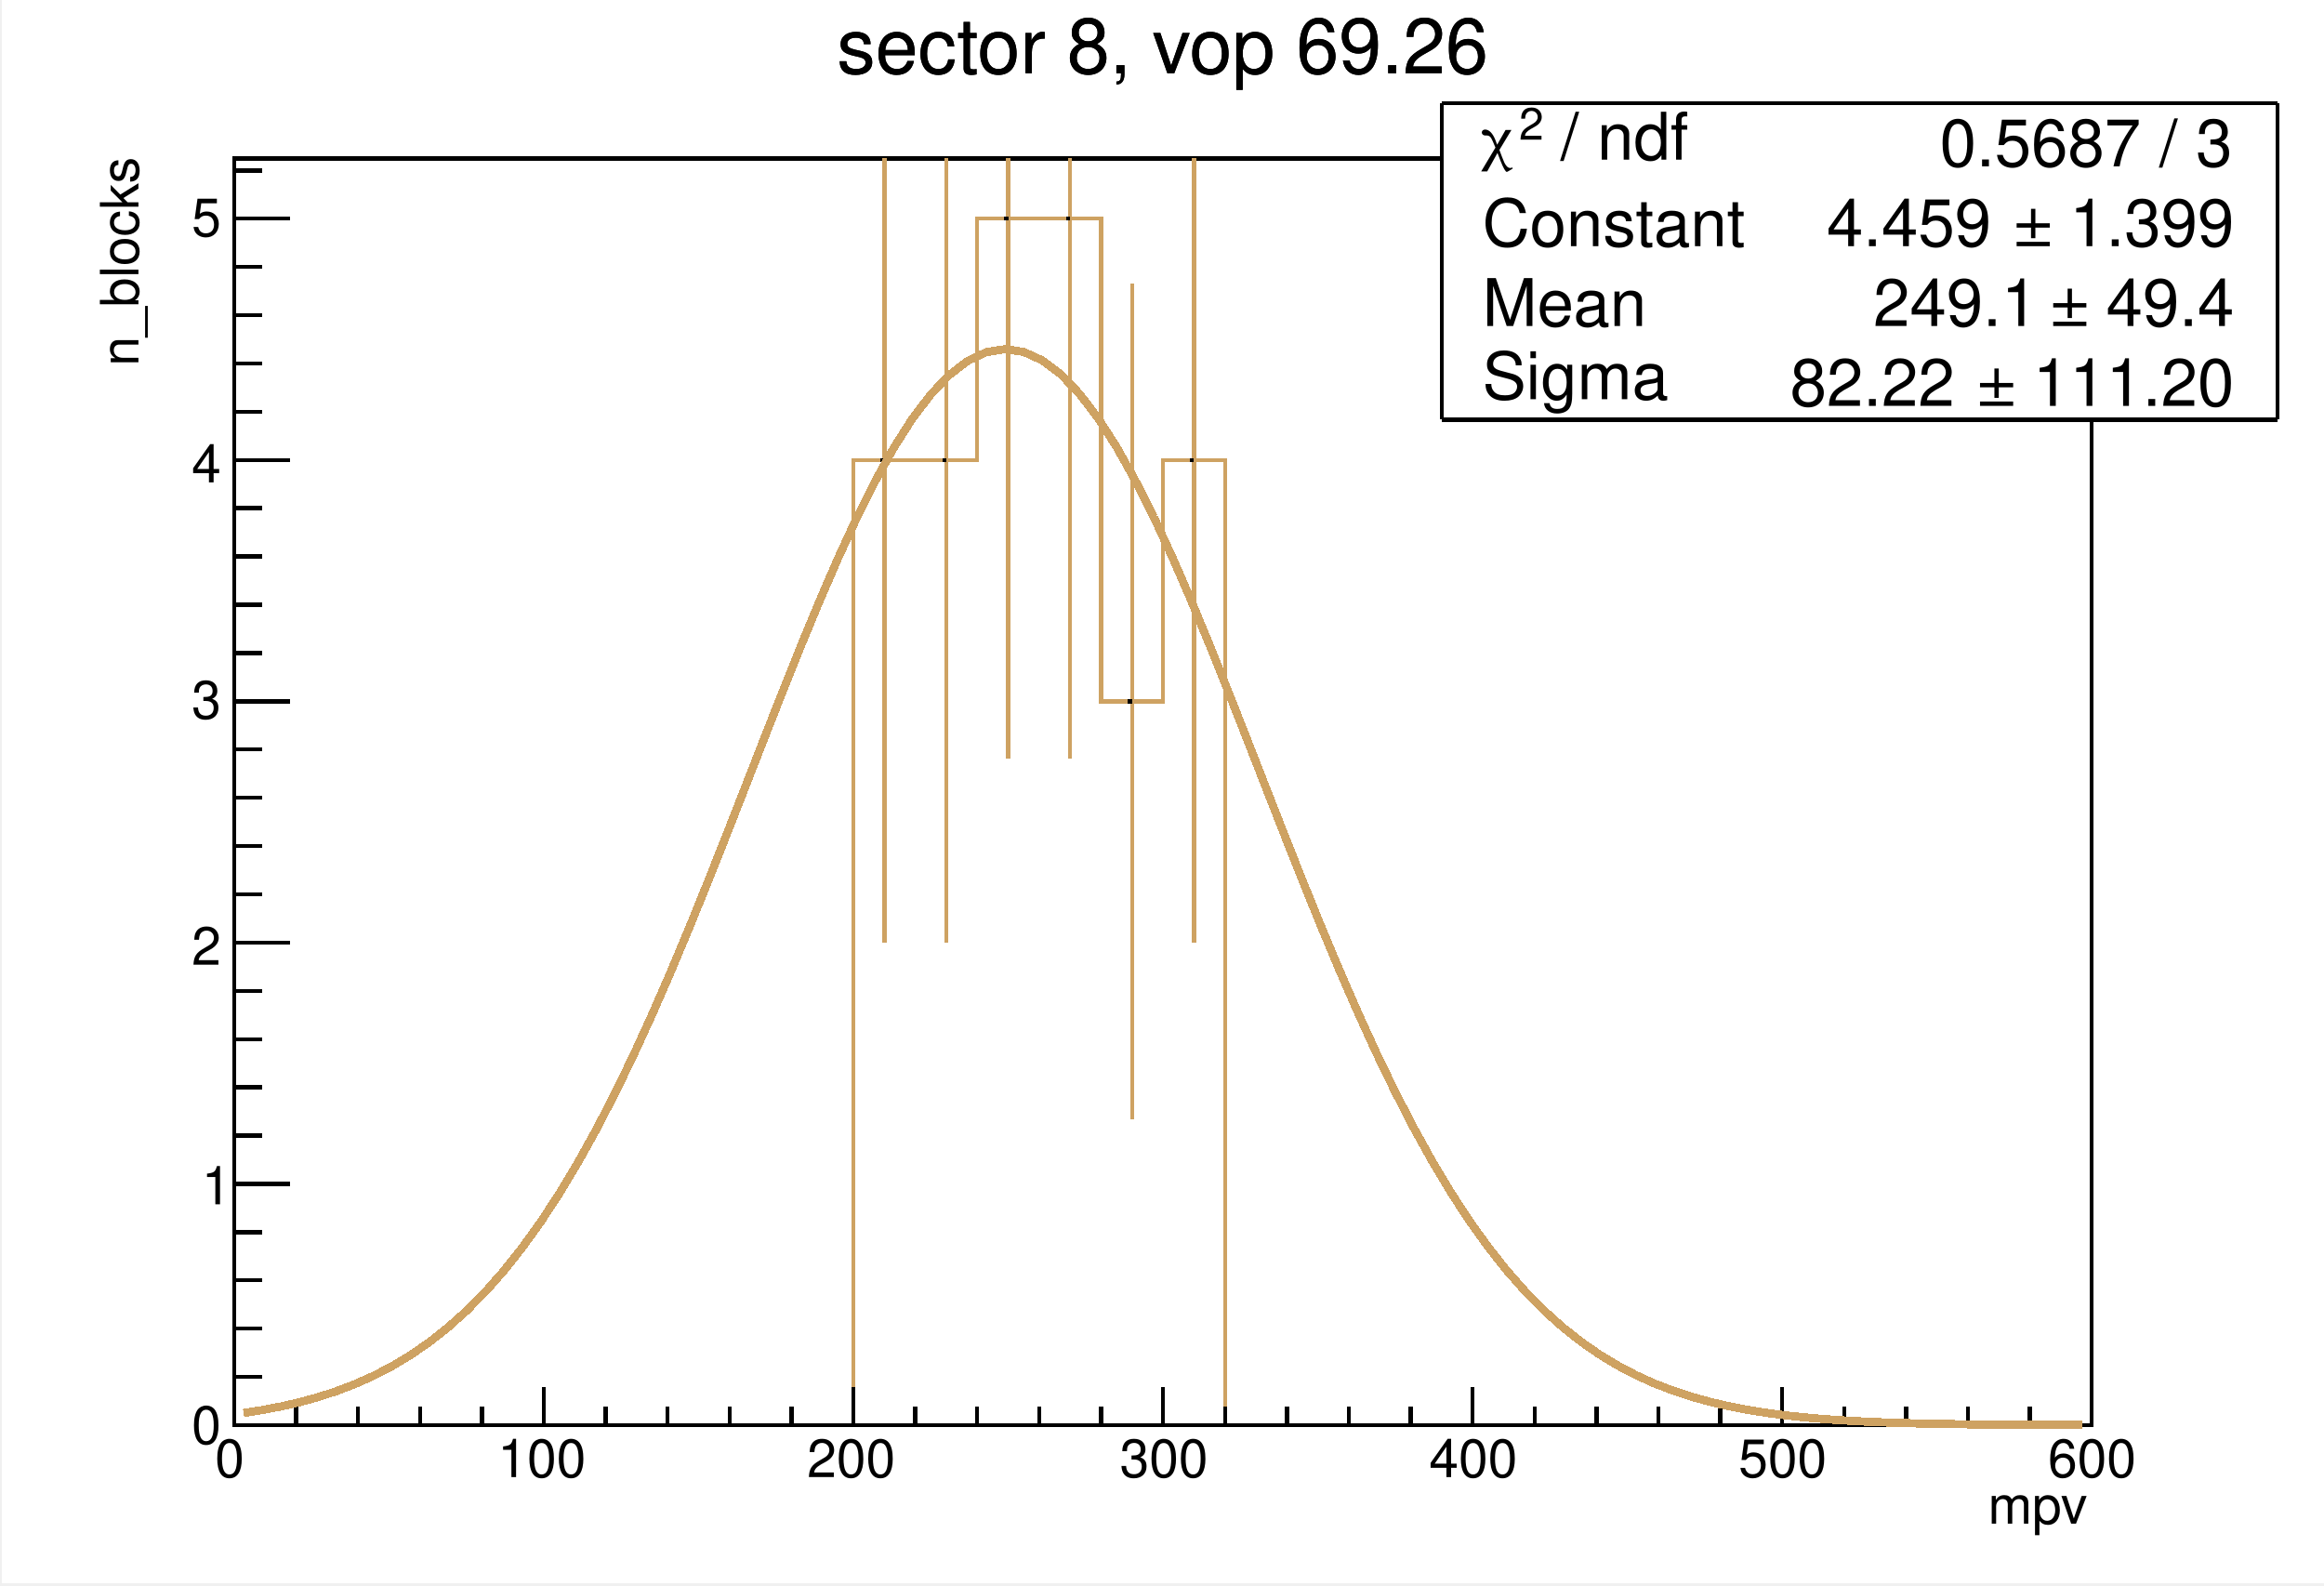
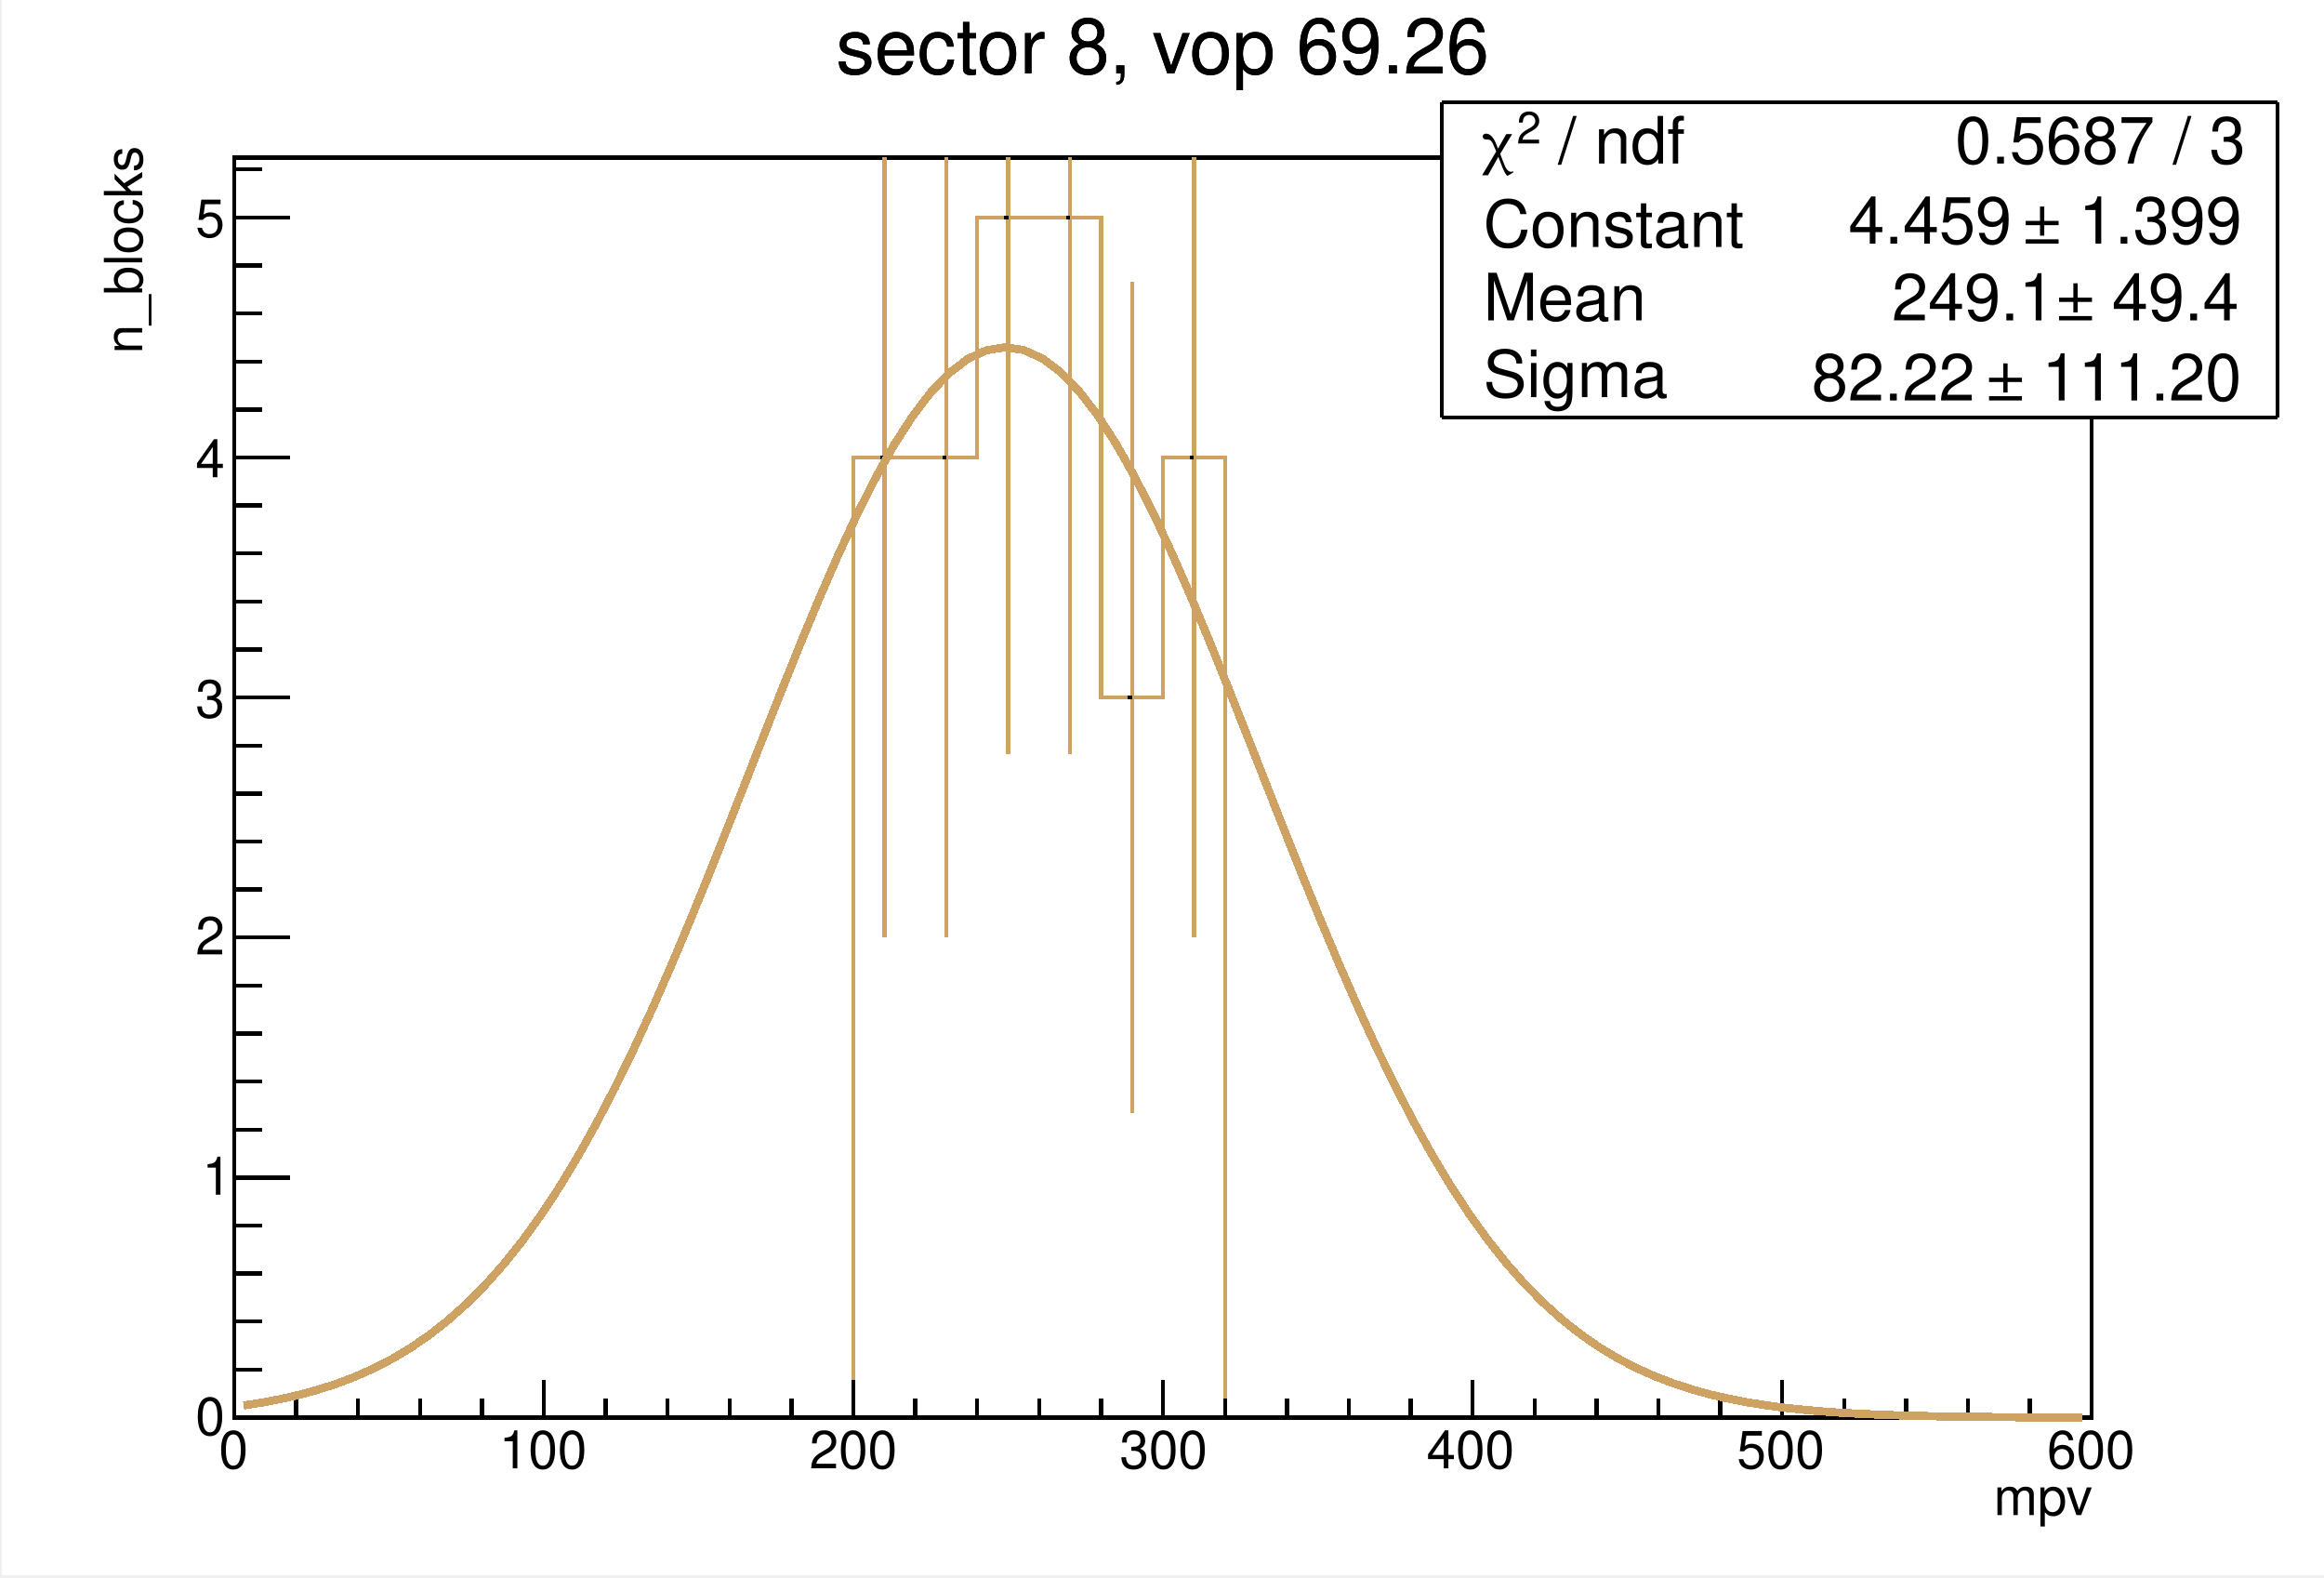
- <svg xmlns="http://www.w3.org/2000/svg" width="567.429" height="387.116" viewBox="0 0 567.429 387.116" shape-rendering="crispEdges">
+ <svg xmlns="http://www.w3.org/2000/svg" width="567.429" height="384.969" viewBox="0 0 567.429 384.969" shape-rendering="crispEdges">
  <defs>
</defs>
-   <rect x="0.5" y="0" width="566.929" height="386.616" fill="white" />
-   <rect x="57.193" y="38.662" width="453.543" height="309.293" fill="white" />
-   <rect x="57.193" y="38.662" width="453.543" height="309.293" fill="none" stroke="black" />
-   <path d="M57.193,347.955h 151.181v -235.652h 30.236v -58.913h 30.236v 117.826h 15.118v -58.913h 15.118v 235.652h 211.654" fill="none" stroke="#cea262" />
-   <path d="M59.461,344.977l 4.535, -0.717l 4.535, -0.865l 4.535, -1.038l 4.535, -1.238l 4.535, -1.468l 4.535, -1.729l 4.535, -2.025l 4.535, -2.356l 4.535, -2.725l 4.535, -3.132l 4.535, -3.577l 4.535,  -4.06l 4.535, -4.577l 4.535, -5.127l 4.535, -5.705l 4.535, -6.305l 4.535, -6.921l 4.535, -7.544l 4.535, -8.165l 4.535, -8.773l 4.535, -9.355l 4.535, -9.9l 4.535, -10.393l 4.535, -10.822l 4.535,  -11.172l 4.535, -11.43l 4.535, -11.583l 4.535, -11.621l 4.535, -11.533l 4.535, -11.313l 4.535, -10.955l 4.535, -10.457l 4.535, -9.818l 4.535, -9.043l 4.535, -8.139l 4.535, -7.115l 4.535, -5.983l 4.535,  -4.76l 4.535, -3.462l 4.535, -2.11l 4.535, -0.725l 4.535, 0.673l 4.535, 2.059l 4.535, 3.413l 4.535, 4.713l 4.535, 5.939l 4.535, 7.074l 4.535, 8.103l 4.535, 9.012" fill="none" stroke="#cea262" stroke-width="2" />
-   <path d="M281.697,126.225l 4.535, 9.792l 4.535, 10.435l 4.535, 10.939l 4.535, 11.302l 4.535, 11.527l 4.535, 11.62l 4.535, 11.586l 4.535, 11.437l 4.535, 11.183l 4.535, 10.836l 4.535, 10.411l 4.535, 9.919l 4.535,  9.376l 4.535, 8.795l 4.535, 8.188l 4.535, 7.568l 4.535, 6.944l 4.535, 6.328l 4.535, 5.727l 4.535, 5.148l 4.535, 4.597l 4.535, 4.078l 4.535, 3.595l 4.535, 3.148l 4.535, 2.74l 4.535, 2.369l  4.535, 2.036l 4.535, 1.739l 4.535, 1.477l 4.535, 1.246l 4.535, 1.045l 4.535, 0.871l 4.535, 0.722l 4.535, 0.595l 4.535, 0.487l 4.535, 0.397l 4.535, 0.321l 4.535, 0.258l 4.535, 0.207l 4.535,  0.165l 4.535, 0.13l 4.535, 0.102l 4.535, 0.08l 4.535, 0.062l 4.535, 0.048l 4.535, 0.037l 4.535, 0.028l 4.535, 0.021l 4.535, 0.016" fill="none" stroke="#cea262" stroke-width="2" />
-   <path d="M503.933,347.909l 4.535, 0.012" fill="none" stroke="#cea262" stroke-width="2" />
-   <path d="M57.193,347.955h 453.543" fill="none" stroke="black" />
-   <path d="M57.193,338.676v 9.279" fill="none" stroke="black" />
-   <path d="M72.311,343.315v 4.639" fill="none" stroke="black" />
-   <path d="M87.429,343.315v 4.639" fill="none" stroke="black" />
-   <path d="M102.547,343.315v 4.639" fill="none" stroke="black" />
-   <path d="M117.665,343.315v 4.639" fill="none" stroke="black" />
-   <path d="M132.783,338.676v 9.279" fill="none" stroke="black" />
-   <path d="M147.902,343.315v 4.639" fill="none" stroke="black" />
-   <path d="M163.02,343.315v 4.639" fill="none" stroke="black" />
-   <path d="M178.138,343.315v 4.639" fill="none" stroke="black" />
-   <path d="M193.256,343.315v 4.639" fill="none" stroke="black" />
-   <path d="M208.374,338.676v 9.279" fill="none" stroke="black" />
-   <path d="M223.492,343.315v 4.639" fill="none" stroke="black" />
-   <path d="M238.61,343.315v 4.639" fill="none" stroke="black" />
-   <path d="M253.728,343.315v 4.639" fill="none" stroke="black" />
-   <path d="M268.846,343.315v 4.639" fill="none" stroke="black" />
-   <path d="M283.965,338.676v 9.279" fill="none" stroke="black" />
-   <path d="M299.083,343.315v 4.639" fill="none" stroke="black" />
-   <path d="M314.201,343.315v 4.639" fill="none" stroke="black" />
-   <path d="M329.319,343.315v 4.639" fill="none" stroke="black" />
-   <path d="M344.437,343.315v 4.639" fill="none" stroke="black" />
-   <path d="M359.555,338.676v 9.279" fill="none" stroke="black" />
-   <path d="M374.673,343.315v 4.639" fill="none" stroke="black" />
-   <path d="M389.791,343.315v 4.639" fill="none" stroke="black" />
-   <path d="M404.909,343.315v 4.639" fill="none" stroke="black" />
-   <path d="M420.028,343.315v 4.639" fill="none" stroke="black" />
-   <path d="M435.146,338.676v 9.279" fill="none" stroke="black" />
-   <path d="M450.264,343.315v 4.639" fill="none" stroke="black" />
-   <path d="M465.382,343.315v 4.639" fill="none" stroke="black" />
-   <path d="M480.5,343.315v 4.639" fill="none" stroke="black" />
-   <path d="M495.618,343.315v 4.639" fill="none" stroke="black" />
-   <path d="M510.736,338.676v 9.279" fill="none" stroke="black" />
-   <text xml:space="preserve" x="52.482" y="360.625" fill="black" font-size="12.914" font-family="Helvetica">0</text>
-   <text xml:space="preserve" x="121.521" y="360.625" fill="black" font-size="12.914" font-family="Helvetica">100</text>
-   <text xml:space="preserve" x="197.057" y="360.625" fill="black" font-size="12.914" font-family="Helvetica">200</text>
-   <text xml:space="preserve" x="273.406" y="360.625" fill="black" font-size="12.914" font-family="Helvetica">300</text>
-   <text xml:space="preserve" x="348.942" y="360.625" fill="black" font-size="12.914" font-family="Helvetica">400</text>
-   <text xml:space="preserve" x="424.479" y="360.625" fill="black" font-size="12.914" font-family="Helvetica">500</text>
-   <text xml:space="preserve" x="500.015" y="360.625" fill="black" font-size="12.914" font-family="Helvetica">600</text>
-   <text xml:space="preserve" x="485.395" y="371.996" fill="black" font-size="12.914" font-family="Helvetica">mpv</text>
-   <path d="M57.193,347.955v -309.293" fill="none" stroke="black" />
-   <path d="M70.799,347.955h -13.606" fill="none" stroke="black" />
-   <path d="M63.996,336.172h -6.803" fill="none" stroke="black" />
-   <path d="M63.996,324.39h -6.803" fill="none" stroke="black" />
-   <path d="M63.996,312.607h -6.803" fill="none" stroke="black" />
-   <path d="M63.996,300.824h -6.803" fill="none" stroke="black" />
-   <path d="M70.799,289.042h -13.606" fill="none" stroke="black" />
-   <path d="M63.996,277.259h -6.803" fill="none" stroke="black" />
-   <path d="M63.996,265.477h -6.803" fill="none" stroke="black" />
-   <path d="M63.996,253.694h -6.803" fill="none" stroke="black" />
-   <path d="M63.996,241.911h -6.803" fill="none" stroke="black" />
-   <path d="M70.799,230.129h -13.606" fill="none" stroke="black" />
-   <path d="M63.996,218.346h -6.803" fill="none" stroke="black" />
-   <path d="M63.996,206.564h -6.803" fill="none" stroke="black" />
-   <path d="M63.996,194.781h -6.803" fill="none" stroke="black" />
-   <path d="M63.996,182.998h -6.803" fill="none" stroke="black" />
-   <path d="M70.799,171.216h -13.606" fill="none" stroke="black" />
-   <path d="M63.996,159.433h -6.803" fill="none" stroke="black" />
-   <path d="M63.996,147.651h -6.803" fill="none" stroke="black" />
-   <path d="M63.996,135.868h -6.803" fill="none" stroke="black" />
-   <path d="M63.996,124.085h -6.803" fill="none" stroke="black" />
-   <path d="M70.799,112.303h -13.606" fill="none" stroke="black" />
-   <path d="M63.996,100.52h -6.803" fill="none" stroke="black" />
-   <path d="M63.996,88.738h -6.803" fill="none" stroke="black" />
-   <path d="M63.996,76.955h -6.803" fill="none" stroke="black" />
-   <path d="M63.996,65.172h -6.803" fill="none" stroke="black" />
-   <path d="M70.799,53.39h -13.606" fill="none" stroke="black" />
-   <path d="M70.799,53.39h -13.606" fill="none" stroke="black" />
-   <path d="M63.996,41.607h -6.803" fill="none" stroke="black" />
-   <text xml:space="preserve" x="46.797" y="352.503" fill="black" font-size="12.914" font-family="Helvetica">0</text>
-   <text xml:space="preserve" x="49.233" y="294.023" fill="black" font-size="12.914" font-family="Helvetica">1</text>
-   <text xml:space="preserve" x="46.797" y="235.544" fill="black" font-size="12.914" font-family="Helvetica">2</text>
-   <text xml:space="preserve" x="46.797" y="175.439" fill="black" font-size="12.914" font-family="Helvetica">3</text>
-   <text xml:space="preserve" x="46.797" y="117.772" fill="black" font-size="12.914" font-family="Helvetica">4</text>
-   <text xml:space="preserve" x="46.797" y="57.668" fill="black" font-size="12.914" font-family="Helvetica">5</text>
-   <g transform="rotate(-90,33.801,89.3441)">
-     <text xml:space="preserve" x="33.801" y="89.344" fill="black" font-size="12.914" font-family="Helvetica">n_blocks</text>
-   </g>
-   <text xml:space="preserve" x="204.367" y="17.869" fill="black" font-size="18.741" font-family="Helvetica">sector 8, vop 69.26</text>
-   <rect x="351.996" y="25.13" width="204.094" height="77.323" fill="white" />
-   <path d="M351.996,102.453h 204.094" fill="none" stroke="black" />
-   <path d="M556.091,102.453v -77.323" fill="none" stroke="black" />
-   <path d="M556.091,25.13h -204.094" fill="none" stroke="black" />
-   <path d="M351.996,25.13v 77.323" fill="none" stroke="black" />
-   <text xml:space="preserve" x="376.558" y="38.986" fill="black" font-size="16.065" font-family="Helvetica"> / ndf </text>
-   <text xml:space="preserve" x="370.872" y="34.113" fill="black" font-size="10.877" font-family="Helvetica">2</text>
-   <text xml:space="preserve" x="361.938" y="38.986" fill="black" font-size="16.065" font-family="Times">χ</text>
-   <text xml:space="preserve" x="469.151" y="40.611" fill="black" font-size="16.065" font-family="Helvetica"> 0.5687 / 3</text>
-   <text xml:space="preserve" x="361.938" y="60.104" fill="black" font-size="16.065" font-family="Helvetica">Constant </text>
-   <text xml:space="preserve" x="500.827" y="60.104" fill="black" font-size="16.065" font-family="Helvetica"> 1.399</text>
-   <text xml:space="preserve" x="491.893" y="60.104" fill="black" font-size="16.065" font-family="Times">±</text>
-   <text xml:space="preserve" x="441.535" y="60.104" fill="black" font-size="16.065" font-family="Helvetica"> 4.459 </text>
-   <text xml:space="preserve" x="361.938" y="79.597" fill="black" font-size="16.065" font-family="Helvetica">Mean     </text>
-   <text xml:space="preserve" x="509.762" y="79.597" fill="black" font-size="16.065" font-family="Helvetica"> 49.4</text>
-   <text xml:space="preserve" x="500.827" y="79.597" fill="black" font-size="16.065" font-family="Times">±</text>
-   <text xml:space="preserve" x="452.906" y="79.597" fill="black" font-size="16.065" font-family="Helvetica"> 249.1 </text>
-   <text xml:space="preserve" x="361.938" y="97.466" fill="black" font-size="16.065" font-family="Helvetica">Sigma    </text>
-   <text xml:space="preserve" x="491.893" y="99.091" fill="black" font-size="16.065" font-family="Helvetica"> 111.20</text>
-   <text xml:space="preserve" x="482.958" y="99.091" fill="black" font-size="16.065" font-family="Times">±</text>
-   <text xml:space="preserve" x="432.601" y="99.091" fill="black" font-size="16.065" font-family="Helvetica"> 82.22 </text>
-   <g stroke="black" stroke-width="1" fill="none">
-     <line x1="63.752" y1="347.955" x2="64.752" y2="347.955" />
-   </g>
-   <g stroke="black" stroke-width="1" fill="none">
-     <line x1="78.87" y1="347.955" x2="79.87" y2="347.955" />
-   </g>
-   <g stroke="black" stroke-width="1" fill="none">
-     <line x1="93.988" y1="347.955" x2="94.988" y2="347.955" />
-   </g>
-   <g stroke="black" stroke-width="1" fill="none">
-     <line x1="109.106" y1="347.955" x2="110.106" y2="347.955" />
-   </g>
-   <g stroke="black" stroke-width="1" fill="none">
-     <line x1="124.224" y1="347.955" x2="125.224" y2="347.955" />
-   </g>
-   <g stroke="black" stroke-width="1" fill="none">
-     <line x1="139.343" y1="347.955" x2="140.343" y2="347.955" />
-   </g>
-   <g stroke="black" stroke-width="1" fill="none">
-     <line x1="154.461" y1="347.955" x2="155.461" y2="347.955" />
-   </g>
-   <g stroke="black" stroke-width="1" fill="none">
-     <line x1="169.579" y1="347.955" x2="170.579" y2="347.955" />
-   </g>
-   <g stroke="black" stroke-width="1" fill="none">
-     <line x1="184.697" y1="347.955" x2="185.697" y2="347.955" />
-   </g>
-   <g stroke="black" stroke-width="1" fill="none">
-     <line x1="199.815" y1="347.955" x2="200.815" y2="347.955" />
-   </g>
-   <path d="M215.933,230.129v -117.826" fill="none" stroke="#cea262" />
-   <path d="M215.933,112.303v -73.641" fill="none" stroke="#cea262" />
-   <path d="M208.374,112.303h 7.559" fill="none" stroke="#cea262" />
-   <path d="M215.933,112.303h 7.559" fill="none" stroke="#cea262" />
-   <g stroke="black" stroke-width="1" fill="none">
-     <line x1="214.933" y1="112.303" x2="215.933" y2="112.303" />
-   </g>
-   <path d="M231.051,230.129v -117.826" fill="none" stroke="#cea262" />
-   <path d="M231.051,112.303v -73.641" fill="none" stroke="#cea262" />
-   <path d="M223.492,112.303h 7.559" fill="none" stroke="#cea262" />
-   <path d="M231.051,112.303h 7.559" fill="none" stroke="#cea262" />
-   <g stroke="black" stroke-width="1" fill="none">
-     <line x1="230.051" y1="112.303" x2="231.051" y2="112.303" />
-   </g>
-   <path d="M246.169,185.123v -131.733" fill="none" stroke="#cea262" />
-   <path d="M246.169,53.39v -14.728" fill="none" stroke="#cea262" />
-   <path d="M238.61,53.39h 7.559" fill="none" stroke="#cea262" />
-   <path d="M246.169,53.39h 7.559" fill="none" stroke="#cea262" />
-   <g stroke="black" stroke-width="1" fill="none">
-     <line x1="245.169" y1="53.39" x2="246.169" y2="53.39" />
-   </g>
-   <path d="M261.287,185.123v -131.733" fill="none" stroke="#cea262" />
-   <path d="M261.287,53.39v -14.728" fill="none" stroke="#cea262" />
-   <path d="M253.728,53.39h 7.559" fill="none" stroke="#cea262" />
-   <path d="M261.287,53.39h 7.559" fill="none" stroke="#cea262" />
-   <g stroke="black" stroke-width="1" fill="none">
-     <line x1="260.287" y1="53.39" x2="261.287" y2="53.39" />
-   </g>
-   <path d="M276.406,273.256v -102.04" fill="none" stroke="#cea262" />
-   <path d="M276.406,171.216v -102.04" fill="none" stroke="#cea262" />
-   <path d="M268.846,171.216h 7.559" fill="none" stroke="#cea262" />
-   <path d="M276.406,171.216h 7.559" fill="none" stroke="#cea262" />
-   <g stroke="black" stroke-width="1" fill="none">
-     <line x1="275.406" y1="171.216" x2="276.406" y2="171.216" />
-   </g>
-   <path d="M291.524,230.129v -117.826" fill="none" stroke="#cea262" />
-   <path d="M291.524,112.303v -73.641" fill="none" stroke="#cea262" />
-   <path d="M283.965,112.303h 7.559" fill="none" stroke="#cea262" />
-   <path d="M291.524,112.303h 7.559" fill="none" stroke="#cea262" />
-   <g stroke="black" stroke-width="1" fill="none">
-     <line x1="290.524" y1="112.303" x2="291.524" y2="112.303" />
-   </g>
-   <g stroke="black" stroke-width="1" fill="none">
-     <line x1="305.642" y1="347.955" x2="306.642" y2="347.955" />
-   </g>
-   <g stroke="black" stroke-width="1" fill="none">
-     <line x1="320.76" y1="347.955" x2="321.76" y2="347.955" />
-   </g>
-   <g stroke="black" stroke-width="1" fill="none">
-     <line x1="335.878" y1="347.955" x2="336.878" y2="347.955" />
-   </g>
-   <g stroke="black" stroke-width="1" fill="none">
-     <line x1="350.996" y1="347.955" x2="351.996" y2="347.955" />
-   </g>
-   <g stroke="black" stroke-width="1" fill="none">
-     <line x1="366.114" y1="347.955" x2="367.114" y2="347.955" />
-   </g>
-   <g stroke="black" stroke-width="1" fill="none">
-     <line x1="381.232" y1="347.955" x2="382.232" y2="347.955" />
-   </g>
-   <g stroke="black" stroke-width="1" fill="none">
-     <line x1="396.35" y1="347.955" x2="397.35" y2="347.955" />
-   </g>
-   <g stroke="black" stroke-width="1" fill="none">
-     <line x1="411.469" y1="347.955" x2="412.469" y2="347.955" />
-   </g>
-   <g stroke="black" stroke-width="1" fill="none">
-     <line x1="426.587" y1="347.955" x2="427.587" y2="347.955" />
-   </g>
-   <g stroke="black" stroke-width="1" fill="none">
-     <line x1="441.705" y1="347.955" x2="442.705" y2="347.955" />
-   </g>
-   <g stroke="black" stroke-width="1" fill="none">
-     <line x1="456.823" y1="347.955" x2="457.823" y2="347.955" />
-   </g>
-   <g stroke="black" stroke-width="1" fill="none">
-     <line x1="471.941" y1="347.955" x2="472.941" y2="347.955" />
-   </g>
-   <g stroke="black" stroke-width="1" fill="none">
-     <line x1="487.059" y1="347.955" x2="488.059" y2="347.955" />
-   </g>
-   <g stroke="black" stroke-width="1" fill="none">
-     <line x1="502.177" y1="347.955" x2="503.177" y2="347.955" />
-   </g>
-   <path d="M59.461,344.977l 4.535, -0.717l 4.535, -0.865l 4.535, -1.038l 4.535, -1.238l 4.535, -1.468l 4.535, -1.729l 4.535, -2.025l 4.535, -2.356l 4.535, -2.725l 4.535, -3.132l 4.535, -3.577l 4.535,  -4.06l 4.535, -4.577l 4.535, -5.127l 4.535, -5.705l 4.535, -6.305l 4.535, -6.921l 4.535, -7.544l 4.535, -8.165l 4.535, -8.773l 4.535, -9.355l 4.535, -9.9l 4.535, -10.393l 4.535, -10.822l 4.535,  -11.172l 4.535, -11.43l 4.535, -11.583l 4.535, -11.621l 4.535, -11.533l 4.535, -11.313l 4.535, -10.955l 4.535, -10.457l 4.535, -9.818l 4.535, -9.043l 4.535, -8.139l 4.535, -7.115l 4.535, -5.983l 4.535,  -4.76l 4.535, -3.462l 4.535, -2.11l 4.535, -0.725l 4.535, 0.673l 4.535, 2.059l 4.535, 3.413l 4.535, 4.713l 4.535, 5.939l 4.535, 7.074l 4.535, 8.103l 4.535, 9.012" fill="none" stroke="#cea262" stroke-width="2" />
-   <path d="M281.697,126.225l 4.535, 9.792l 4.535, 10.435l 4.535, 10.939l 4.535, 11.302l 4.535, 11.527l 4.535, 11.62l 4.535, 11.586l 4.535, 11.437l 4.535, 11.183l 4.535, 10.836l 4.535, 10.411l 4.535, 9.919l 4.535,  9.376l 4.535, 8.795l 4.535, 8.188l 4.535, 7.568l 4.535, 6.944l 4.535, 6.328l 4.535, 5.727l 4.535, 5.148l 4.535, 4.597l 4.535, 4.078l 4.535, 3.595l 4.535, 3.148l 4.535, 2.74l 4.535, 2.369l  4.535, 2.036l 4.535, 1.739l 4.535, 1.477l 4.535, 1.246l 4.535, 1.045l 4.535, 0.871l 4.535, 0.722l 4.535, 0.595l 4.535, 0.487l 4.535, 0.397l 4.535, 0.321l 4.535, 0.258l 4.535, 0.207l 4.535,  0.165l 4.535, 0.13l 4.535, 0.102l 4.535, 0.08l 4.535, 0.062l 4.535, 0.048l 4.535, 0.037l 4.535, 0.028l 4.535, 0.021l 4.535, 0.016" fill="none" stroke="#cea262" stroke-width="2" />
-   <path d="M503.933,347.909l 4.535, 0.012" fill="none" stroke="#cea262" stroke-width="2" />
-   <rect x="351.996" y="25.13" width="204.094" height="77.323" fill="white" />
-   <path d="M351.996,102.453h 204.094" fill="none" stroke="black" />
-   <path d="M556.091,102.453v -77.323" fill="none" stroke="black" />
-   <path d="M556.091,25.13h -204.094" fill="none" stroke="black" />
-   <path d="M351.996,25.13v 77.323" fill="none" stroke="black" />
-   <text xml:space="preserve" x="376.558" y="38.986" fill="black" font-size="16.065" font-family="Helvetica"> / ndf </text>
-   <text xml:space="preserve" x="370.872" y="34.113" fill="black" font-size="10.877" font-family="Helvetica">2</text>
-   <text xml:space="preserve" x="361.938" y="38.986" fill="black" font-size="16.065" font-family="Times">χ</text>
-   <text xml:space="preserve" x="469.151" y="40.611" fill="black" font-size="16.065" font-family="Helvetica"> 0.5687 / 3</text>
-   <text xml:space="preserve" x="361.938" y="60.104" fill="black" font-size="16.065" font-family="Helvetica">Constant </text>
-   <text xml:space="preserve" x="500.827" y="60.104" fill="black" font-size="16.065" font-family="Helvetica"> 1.399</text>
-   <text xml:space="preserve" x="491.893" y="60.104" fill="black" font-size="16.065" font-family="Times">±</text>
-   <text xml:space="preserve" x="441.535" y="60.104" fill="black" font-size="16.065" font-family="Helvetica"> 4.459 </text>
-   <text xml:space="preserve" x="361.938" y="79.597" fill="black" font-size="16.065" font-family="Helvetica">Mean     </text>
-   <text xml:space="preserve" x="509.762" y="79.597" fill="black" font-size="16.065" font-family="Helvetica"> 49.4</text>
-   <text xml:space="preserve" x="500.827" y="79.597" fill="black" font-size="16.065" font-family="Times">±</text>
-   <text xml:space="preserve" x="452.906" y="79.597" fill="black" font-size="16.065" font-family="Helvetica"> 249.1 </text>
-   <text xml:space="preserve" x="361.938" y="97.466" fill="black" font-size="16.065" font-family="Helvetica">Sigma    </text>
-   <text xml:space="preserve" x="491.893" y="99.091" fill="black" font-size="16.065" font-family="Helvetica"> 111.20</text>
-   <text xml:space="preserve" x="482.958" y="99.091" fill="black" font-size="16.065" font-family="Times">±</text>
-   <text xml:space="preserve" x="432.601" y="99.091" fill="black" font-size="16.065" font-family="Helvetica"> 82.22 </text>
-   <text xml:space="preserve" x="204.367" y="17.869" fill="black" font-size="18.741" font-family="Helvetica">sector 8, vop 69.26</text>
+   <rect x="0.5" y="0" width="566.929" height="384.469" fill="white" />
+   <rect x="57.193" y="38.447" width="453.543" height="307.575" fill="white" />
+   <rect x="57.193" y="38.447" width="453.543" height="307.575" fill="none" stroke="black" />
+   <path d="M57.193,346.022h 151.181v -234.343h 30.236v -58.586h 30.236v 117.172h 15.118v -58.586h 15.118v 234.343h 211.654" fill="none" stroke="#cea262" />
+   <path d="M59.461,343.061l 4.535, -0.713l 4.535, -0.861l 4.535, -1.032l 4.535, -1.231l 4.535, -1.459l 4.535, -1.719l 4.535, -2.013l 4.535, -2.343l 4.535, -2.71l 4.535, -3.115l 4.535, -3.557l 4.535,  -4.037l 4.535, -4.552l 4.535, -5.099l 4.535, -5.673l 4.535, -6.27l 4.535, -6.883l 4.535, -7.502l 4.535, -8.12l 4.535, -8.724l 4.535, -9.303l 4.535, -9.845l 4.535, -10.336l 4.535, -10.762l 4.535,  -11.11l 4.535, -11.366l 4.535, -11.519l 4.535, -11.556l 4.535, -11.469l 4.535, -11.25l 4.535, -10.894l 4.535, -10.398l 4.535, -9.764l 4.535, -8.993l 4.535, -8.094l 4.535, -7.075l 4.535, -5.95l 4.535,  -4.734l 4.535, -3.443l 4.535, -2.099l 4.535, -0.721l 4.535, 0.669l 4.535, 2.048l 4.535, 3.394l 4.535, 4.687l 4.535, 5.906l 4.535, 7.035l 4.535, 8.058l 4.535, 8.962" fill="none" stroke="#cea262" stroke-width="2" />
+   <path d="M281.697,125.524l 4.535, 9.737l 4.535, 10.377l 4.535, 10.878l 4.535, 11.239l 4.535, 11.463l 4.535, 11.555l 4.535, 11.522l 4.535, 11.374l 4.535, 11.121l 4.535, 10.776l 4.535, 10.353l 4.535, 9.864l 4.535,  9.324l 4.535, 8.746l 4.535, 8.143l 4.535, 7.526l 4.535, 6.906l 4.535, 6.293l 4.535, 5.695l 4.535, 5.12l 4.535, 4.572l 4.535, 4.056l 4.535, 3.575l 4.535, 3.131l 4.535, 2.725l 4.535, 2.356l 4.535,  2.025l 4.535, 1.73l 4.535, 1.469l 4.535, 1.239l 4.535, 1.039l 4.535, 0.867l 4.535, 0.718l 4.535, 0.592l 4.535, 0.485l 4.535, 0.395l 4.535, 0.319l 4.535, 0.257l 4.535, 0.206l 4.535,  0.164l 4.535, 0.129l 4.535, 0.102l 4.535, 0.08l 4.535, 0.062l 4.535, 0.048l 4.535, 0.037l 4.535, 0.028l 4.535, 0.021l 4.535, 0.016" fill="none" stroke="#cea262" stroke-width="2" />
+   <path d="M503.933,345.976l 4.535, 0.012" fill="none" stroke="#cea262" stroke-width="2" />
+   <path d="M57.193,346.022h 453.543" fill="none" stroke="black" />
+   <path d="M57.193,336.795v 9.227" fill="none" stroke="black" />
+   <path d="M72.311,341.409v 4.614" fill="none" stroke="black" />
+   <path d="M87.429,341.409v 4.614" fill="none" stroke="black" />
+   <path d="M102.547,341.409v 4.614" fill="none" stroke="black" />
+   <path d="M117.665,341.409v 4.614" fill="none" stroke="black" />
+   <path d="M132.783,336.795v 9.227" fill="none" stroke="black" />
+   <path d="M147.902,341.409v 4.614" fill="none" stroke="black" />
+   <path d="M163.02,341.409v 4.614" fill="none" stroke="black" />
+   <path d="M178.138,341.409v 4.614" fill="none" stroke="black" />
+   <path d="M193.256,341.409v 4.614" fill="none" stroke="black" />
+   <path d="M208.374,336.795v 9.227" fill="none" stroke="black" />
+   <path d="M223.492,341.409v 4.614" fill="none" stroke="black" />
+   <path d="M238.61,341.409v 4.614" fill="none" stroke="black" />
+   <path d="M253.728,341.409v 4.614" fill="none" stroke="black" />
+   <path d="M268.846,341.409v 4.614" fill="none" stroke="black" />
+   <path d="M283.965,336.795v 9.227" fill="none" stroke="black" />
+   <path d="M299.083,341.409v 4.614" fill="none" stroke="black" />
+   <path d="M314.201,341.409v 4.614" fill="none" stroke="black" />
+   <path d="M329.319,341.409v 4.614" fill="none" stroke="black" />
+   <path d="M344.437,341.409v 4.614" fill="none" stroke="black" />
+   <path d="M359.555,336.795v 9.227" fill="none" stroke="black" />
+   <path d="M374.673,341.409v 4.614" fill="none" stroke="black" />
+   <path d="M389.791,341.409v 4.614" fill="none" stroke="black" />
+   <path d="M404.909,341.409v 4.614" fill="none" stroke="black" />
+   <path d="M420.028,341.409v 4.614" fill="none" stroke="black" />
+   <path d="M435.146,336.795v 9.227" fill="none" stroke="black" />
+   <path d="M450.264,341.409v 4.614" fill="none" stroke="black" />
+   <path d="M465.382,341.409v 4.614" fill="none" stroke="black" />
+   <path d="M480.5,341.409v 4.614" fill="none" stroke="black" />
+   <path d="M495.618,341.409v 4.614" fill="none" stroke="black" />
+   <path d="M510.736,336.795v 9.227" fill="none" stroke="black" />
+   <text xml:space="preserve" x="53.446" y="358.403" fill="black" font-size="12.845" font-family="Helvetica">0</text>
+   <text xml:space="preserve" x="121.868" y="358.403" fill="black" font-size="12.845" font-family="Helvetica">100</text>
+   <text xml:space="preserve" x="197.622" y="358.403" fill="black" font-size="12.845" font-family="Helvetica">200</text>
+   <text xml:space="preserve" x="273.375" y="358.403" fill="black" font-size="12.845" font-family="Helvetica">300</text>
+   <text xml:space="preserve" x="348.314" y="358.403" fill="black" font-size="12.845" font-family="Helvetica">400</text>
+   <text xml:space="preserve" x="424.068" y="358.403" fill="black" font-size="12.845" font-family="Helvetica">500</text>
+   <text xml:space="preserve" x="499.821" y="358.403" fill="black" font-size="12.845" font-family="Helvetica">600</text>
+   <text xml:space="preserve" x="486.788" y="369.807" fill="black" font-size="12.845" font-family="Helvetica">mpv</text>
+   <path d="M57.193,346.022v -307.575" fill="none" stroke="black" />
+   <path d="M70.799,346.022h -13.606" fill="none" stroke="black" />
+   <path d="M63.996,334.305h -6.803" fill="none" stroke="black" />
+   <path d="M63.996,322.588h -6.803" fill="none" stroke="black" />
+   <path d="M63.996,310.871h -6.803" fill="none" stroke="black" />
+   <path d="M63.996,299.154h -6.803" fill="none" stroke="black" />
+   <path d="M70.799,287.436h -13.606" fill="none" stroke="black" />
+   <path d="M63.996,275.719h -6.803" fill="none" stroke="black" />
+   <path d="M63.996,264.002h -6.803" fill="none" stroke="black" />
+   <path d="M63.996,252.285h -6.803" fill="none" stroke="black" />
+   <path d="M63.996,240.568h -6.803" fill="none" stroke="black" />
+   <path d="M70.799,228.851h -13.606" fill="none" stroke="black" />
+   <path d="M63.996,217.134h -6.803" fill="none" stroke="black" />
+   <path d="M63.996,205.416h -6.803" fill="none" stroke="black" />
+   <path d="M63.996,193.699h -6.803" fill="none" stroke="black" />
+   <path d="M63.996,181.982h -6.803" fill="none" stroke="black" />
+   <path d="M70.799,170.265h -13.606" fill="none" stroke="black" />
+   <path d="M63.996,158.548h -6.803" fill="none" stroke="black" />
+   <path d="M63.996,146.831h -6.803" fill="none" stroke="black" />
+   <path d="M63.996,135.113h -6.803" fill="none" stroke="black" />
+   <path d="M63.996,123.396h -6.803" fill="none" stroke="black" />
+   <path d="M70.799,111.679h -13.606" fill="none" stroke="black" />
+   <path d="M63.996,99.962h -6.803" fill="none" stroke="black" />
+   <path d="M63.996,88.245h -6.803" fill="none" stroke="black" />
+   <path d="M63.996,76.528h -6.803" fill="none" stroke="black" />
+   <path d="M63.996,64.811h -6.803" fill="none" stroke="black" />
+   <path d="M70.799,53.093h -13.606" fill="none" stroke="black" />
+   <path d="M70.799,53.093h -13.606" fill="none" stroke="black" />
+   <path d="M63.996,41.376h -6.803" fill="none" stroke="black" />
+   <text xml:space="preserve" x="47.744" y="350.258" fill="black" font-size="12.845" font-family="Helvetica">0</text>
+   <text xml:space="preserve" x="49.373" y="291.61" fill="black" font-size="12.845" font-family="Helvetica">1</text>
+   <text xml:space="preserve" x="47.744" y="232.962" fill="black" font-size="12.845" font-family="Helvetica">2</text>
+   <text xml:space="preserve" x="47.744" y="175.129" fill="black" font-size="12.845" font-family="Helvetica">3</text>
+   <text xml:space="preserve" x="47.744" y="116.481" fill="black" font-size="12.845" font-family="Helvetica">4</text>
+   <text xml:space="preserve" x="47.744" y="57.833" fill="black" font-size="12.845" font-family="Helvetica">5</text>
+   <g transform="rotate(-90,34.7112,86.3427)">
+     <text xml:space="preserve" x="34.711" y="86.343" fill="black" font-size="12.845" font-family="Helvetica">n_blocks</text>
+   </g>
+   <text xml:space="preserve" x="204.138" y="17.92" fill="black" font-size="18.794" font-family="Helvetica">sector 8, vop 69.26</text>
+   <rect x="351.996" y="24.991" width="204.094" height="76.894" fill="white" />
+   <path d="M351.996,101.884h 204.094" fill="none" stroke="black" />
+   <path d="M556.091,101.884v -76.894" fill="none" stroke="black" />
+   <path d="M556.091,24.991h -204.094" fill="none" stroke="black" />
+   <path d="M351.996,24.991v 76.894" fill="none" stroke="black" />
+   <text xml:space="preserve" x="376.009" y="39.913" fill="black" font-size="15.939" font-family="Helvetica"> / ndf </text>
+   <text xml:space="preserve" x="370.307" y="35.026" fill="black" font-size="10.793" font-family="Helvetica">2</text>
+   <text xml:space="preserve" x="362.162" y="39.913" fill="black" font-size="15.939" font-family="Times">χ</text>
+   <text xml:space="preserve" x="472.941" y="39.913" fill="black" font-size="15.939" font-family="Helvetica"> 0.5687 / 3</text>
+   <text xml:space="preserve" x="362.162" y="60.277" fill="black" font-size="15.939" font-family="Helvetica">Constant </text>
+   <text xml:space="preserve" x="503.079" y="59.462" fill="black" font-size="15.939" font-family="Helvetica"> 1.399</text>
+   <text xml:space="preserve" x="494.119" y="59.462" fill="black" font-size="15.939" font-family="Times">±</text>
+   <text xml:space="preserve" x="446.875" y="59.462" fill="black" font-size="15.939" font-family="Helvetica"> 4.459 </text>
+   <text xml:space="preserve" x="362.162" y="78.197" fill="black" font-size="15.939" font-family="Helvetica">Mean     </text>
+   <text xml:space="preserve" x="511.225" y="78.197" fill="black" font-size="15.939" font-family="Helvetica"> 49.4</text>
+   <text xml:space="preserve" x="502.265" y="78.197" fill="black" font-size="15.939" font-family="Times">±</text>
+   <text xml:space="preserve" x="457.464" y="78.197" fill="black" font-size="15.939" font-family="Helvetica"> 249.1 </text>
+   <text xml:space="preserve" x="362.162" y="96.932" fill="black" font-size="15.939" font-family="Helvetica">Sigma    </text>
+   <text xml:space="preserve" x="494.119" y="97.746" fill="black" font-size="15.939" font-family="Helvetica"> 111.20</text>
+   <text xml:space="preserve" x="485.159" y="97.746" fill="black" font-size="15.939" font-family="Times">±</text>
+   <text xml:space="preserve" x="437.915" y="97.746" fill="black" font-size="15.939" font-family="Helvetica"> 82.22 </text>
+   <g stroke="black" stroke-width="1" fill="none">
+     <line x1="63.752" y1="346.022" x2="64.752" y2="346.022" />
+   </g>
+   <g stroke="black" stroke-width="1" fill="none">
+     <line x1="78.87" y1="346.022" x2="79.87" y2="346.022" />
+   </g>
+   <g stroke="black" stroke-width="1" fill="none">
+     <line x1="93.988" y1="346.022" x2="94.988" y2="346.022" />
+   </g>
+   <g stroke="black" stroke-width="1" fill="none">
+     <line x1="109.106" y1="346.022" x2="110.106" y2="346.022" />
+   </g>
+   <g stroke="black" stroke-width="1" fill="none">
+     <line x1="124.224" y1="346.022" x2="125.224" y2="346.022" />
+   </g>
+   <g stroke="black" stroke-width="1" fill="none">
+     <line x1="139.343" y1="346.022" x2="140.343" y2="346.022" />
+   </g>
+   <g stroke="black" stroke-width="1" fill="none">
+     <line x1="154.461" y1="346.022" x2="155.461" y2="346.022" />
+   </g>
+   <g stroke="black" stroke-width="1" fill="none">
+     <line x1="169.579" y1="346.022" x2="170.579" y2="346.022" />
+   </g>
+   <g stroke="black" stroke-width="1" fill="none">
+     <line x1="184.697" y1="346.022" x2="185.697" y2="346.022" />
+   </g>
+   <g stroke="black" stroke-width="1" fill="none">
+     <line x1="199.815" y1="346.022" x2="200.815" y2="346.022" />
+   </g>
+   <path d="M215.933,228.851v -117.172" fill="none" stroke="#cea262" />
+   <path d="M215.933,111.679v -73.232" fill="none" stroke="#cea262" />
+   <path d="M208.374,111.679h 7.559" fill="none" stroke="#cea262" />
+   <path d="M215.933,111.679h 7.559" fill="none" stroke="#cea262" />
+   <g stroke="black" stroke-width="1" fill="none">
+     <line x1="214.933" y1="111.679" x2="215.933" y2="111.679" />
+   </g>
+   <path d="M231.051,228.851v -117.172" fill="none" stroke="#cea262" />
+   <path d="M231.051,111.679v -73.232" fill="none" stroke="#cea262" />
+   <path d="M223.492,111.679h 7.559" fill="none" stroke="#cea262" />
+   <path d="M231.051,111.679h 7.559" fill="none" stroke="#cea262" />
+   <g stroke="black" stroke-width="1" fill="none">
+     <line x1="230.051" y1="111.679" x2="231.051" y2="111.679" />
+   </g>
+   <path d="M246.169,184.095v -131.002" fill="none" stroke="#cea262" />
+   <path d="M246.169,53.093v -14.646" fill="none" stroke="#cea262" />
+   <path d="M238.61,53.093h 7.559" fill="none" stroke="#cea262" />
+   <path d="M246.169,53.093h 7.559" fill="none" stroke="#cea262" />
+   <g stroke="black" stroke-width="1" fill="none">
+     <line x1="245.169" y1="53.093" x2="246.169" y2="53.093" />
+   </g>
+   <path d="M261.287,184.095v -131.002" fill="none" stroke="#cea262" />
+   <path d="M261.287,53.093v -14.646" fill="none" stroke="#cea262" />
+   <path d="M253.728,53.093h 7.559" fill="none" stroke="#cea262" />
+   <path d="M261.287,53.093h 7.559" fill="none" stroke="#cea262" />
+   <g stroke="black" stroke-width="1" fill="none">
+     <line x1="260.287" y1="53.093" x2="261.287" y2="53.093" />
+   </g>
+   <path d="M276.406,271.738v -101.474" fill="none" stroke="#cea262" />
+   <path d="M276.406,170.265v -101.474" fill="none" stroke="#cea262" />
+   <path d="M268.846,170.265h 7.559" fill="none" stroke="#cea262" />
+   <path d="M276.406,170.265h 7.559" fill="none" stroke="#cea262" />
+   <g stroke="black" stroke-width="1" fill="none">
+     <line x1="275.406" y1="170.265" x2="276.406" y2="170.265" />
+   </g>
+   <path d="M291.524,228.851v -117.172" fill="none" stroke="#cea262" />
+   <path d="M291.524,111.679v -73.232" fill="none" stroke="#cea262" />
+   <path d="M283.965,111.679h 7.559" fill="none" stroke="#cea262" />
+   <path d="M291.524,111.679h 7.559" fill="none" stroke="#cea262" />
+   <g stroke="black" stroke-width="1" fill="none">
+     <line x1="290.524" y1="111.679" x2="291.524" y2="111.679" />
+   </g>
+   <g stroke="black" stroke-width="1" fill="none">
+     <line x1="305.642" y1="346.022" x2="306.642" y2="346.022" />
+   </g>
+   <g stroke="black" stroke-width="1" fill="none">
+     <line x1="320.76" y1="346.022" x2="321.76" y2="346.022" />
+   </g>
+   <g stroke="black" stroke-width="1" fill="none">
+     <line x1="335.878" y1="346.022" x2="336.878" y2="346.022" />
+   </g>
+   <g stroke="black" stroke-width="1" fill="none">
+     <line x1="350.996" y1="346.022" x2="351.996" y2="346.022" />
+   </g>
+   <g stroke="black" stroke-width="1" fill="none">
+     <line x1="366.114" y1="346.022" x2="367.114" y2="346.022" />
+   </g>
+   <g stroke="black" stroke-width="1" fill="none">
+     <line x1="381.232" y1="346.022" x2="382.232" y2="346.022" />
+   </g>
+   <g stroke="black" stroke-width="1" fill="none">
+     <line x1="396.35" y1="346.022" x2="397.35" y2="346.022" />
+   </g>
+   <g stroke="black" stroke-width="1" fill="none">
+     <line x1="411.469" y1="346.022" x2="412.469" y2="346.022" />
+   </g>
+   <g stroke="black" stroke-width="1" fill="none">
+     <line x1="426.587" y1="346.022" x2="427.587" y2="346.022" />
+   </g>
+   <g stroke="black" stroke-width="1" fill="none">
+     <line x1="441.705" y1="346.022" x2="442.705" y2="346.022" />
+   </g>
+   <g stroke="black" stroke-width="1" fill="none">
+     <line x1="456.823" y1="346.022" x2="457.823" y2="346.022" />
+   </g>
+   <g stroke="black" stroke-width="1" fill="none">
+     <line x1="471.941" y1="346.022" x2="472.941" y2="346.022" />
+   </g>
+   <g stroke="black" stroke-width="1" fill="none">
+     <line x1="487.059" y1="346.022" x2="488.059" y2="346.022" />
+   </g>
+   <g stroke="black" stroke-width="1" fill="none">
+     <line x1="502.177" y1="346.022" x2="503.177" y2="346.022" />
+   </g>
+   <path d="M59.461,343.061l 4.535, -0.713l 4.535, -0.861l 4.535, -1.032l 4.535, -1.231l 4.535, -1.459l 4.535, -1.719l 4.535, -2.013l 4.535, -2.343l 4.535, -2.71l 4.535, -3.115l 4.535, -3.557l 4.535,  -4.037l 4.535, -4.552l 4.535, -5.099l 4.535, -5.673l 4.535, -6.27l 4.535, -6.883l 4.535, -7.502l 4.535, -8.12l 4.535, -8.724l 4.535, -9.303l 4.535, -9.845l 4.535, -10.336l 4.535, -10.762l 4.535,  -11.11l 4.535, -11.366l 4.535, -11.519l 4.535, -11.556l 4.535, -11.469l 4.535, -11.25l 4.535, -10.894l 4.535, -10.398l 4.535, -9.764l 4.535, -8.993l 4.535, -8.094l 4.535, -7.075l 4.535, -5.95l 4.535,  -4.734l 4.535, -3.443l 4.535, -2.099l 4.535, -0.721l 4.535, 0.669l 4.535, 2.048l 4.535, 3.394l 4.535, 4.687l 4.535, 5.906l 4.535, 7.035l 4.535, 8.058l 4.535, 8.962" fill="none" stroke="#cea262" stroke-width="2" />
+   <path d="M281.697,125.524l 4.535, 9.737l 4.535, 10.377l 4.535, 10.878l 4.535, 11.239l 4.535, 11.463l 4.535, 11.555l 4.535, 11.522l 4.535, 11.374l 4.535, 11.121l 4.535, 10.776l 4.535, 10.353l 4.535, 9.864l 4.535,  9.324l 4.535, 8.746l 4.535, 8.143l 4.535, 7.526l 4.535, 6.906l 4.535, 6.293l 4.535, 5.695l 4.535, 5.12l 4.535, 4.572l 4.535, 4.056l 4.535, 3.575l 4.535, 3.131l 4.535, 2.725l 4.535, 2.356l 4.535,  2.025l 4.535, 1.73l 4.535, 1.469l 4.535, 1.239l 4.535, 1.039l 4.535, 0.867l 4.535, 0.718l 4.535, 0.592l 4.535, 0.485l 4.535, 0.395l 4.535, 0.319l 4.535, 0.257l 4.535, 0.206l 4.535,  0.164l 4.535, 0.129l 4.535, 0.102l 4.535, 0.08l 4.535, 0.062l 4.535, 0.048l 4.535, 0.037l 4.535, 0.028l 4.535, 0.021l 4.535, 0.016" fill="none" stroke="#cea262" stroke-width="2" />
+   <path d="M503.933,345.976l 4.535, 0.012" fill="none" stroke="#cea262" stroke-width="2" />
+   <rect x="351.996" y="24.991" width="204.094" height="76.894" fill="white" />
+   <path d="M351.996,101.884h 204.094" fill="none" stroke="black" />
+   <path d="M556.091,101.884v -76.894" fill="none" stroke="black" />
+   <path d="M556.091,24.991h -204.094" fill="none" stroke="black" />
+   <path d="M351.996,24.991v 76.894" fill="none" stroke="black" />
+   <text xml:space="preserve" x="376.009" y="39.913" fill="black" font-size="15.939" font-family="Helvetica"> / ndf </text>
+   <text xml:space="preserve" x="370.307" y="35.026" fill="black" font-size="10.793" font-family="Helvetica">2</text>
+   <text xml:space="preserve" x="362.162" y="39.913" fill="black" font-size="15.939" font-family="Times">χ</text>
+   <text xml:space="preserve" x="472.941" y="39.913" fill="black" font-size="15.939" font-family="Helvetica"> 0.5687 / 3</text>
+   <text xml:space="preserve" x="362.162" y="60.277" fill="black" font-size="15.939" font-family="Helvetica">Constant </text>
+   <text xml:space="preserve" x="503.079" y="59.462" fill="black" font-size="15.939" font-family="Helvetica"> 1.399</text>
+   <text xml:space="preserve" x="494.119" y="59.462" fill="black" font-size="15.939" font-family="Times">±</text>
+   <text xml:space="preserve" x="446.875" y="59.462" fill="black" font-size="15.939" font-family="Helvetica"> 4.459 </text>
+   <text xml:space="preserve" x="362.162" y="78.197" fill="black" font-size="15.939" font-family="Helvetica">Mean     </text>
+   <text xml:space="preserve" x="511.225" y="78.197" fill="black" font-size="15.939" font-family="Helvetica"> 49.4</text>
+   <text xml:space="preserve" x="502.265" y="78.197" fill="black" font-size="15.939" font-family="Times">±</text>
+   <text xml:space="preserve" x="457.464" y="78.197" fill="black" font-size="15.939" font-family="Helvetica"> 249.1 </text>
+   <text xml:space="preserve" x="362.162" y="96.932" fill="black" font-size="15.939" font-family="Helvetica">Sigma    </text>
+   <text xml:space="preserve" x="494.119" y="97.746" fill="black" font-size="15.939" font-family="Helvetica"> 111.20</text>
+   <text xml:space="preserve" x="485.159" y="97.746" fill="black" font-size="15.939" font-family="Times">±</text>
+   <text xml:space="preserve" x="437.915" y="97.746" fill="black" font-size="15.939" font-family="Helvetica"> 82.22 </text>
+   <text xml:space="preserve" x="204.138" y="17.92" fill="black" font-size="18.794" font-family="Helvetica">sector 8, vop 69.26</text>
</svg>
